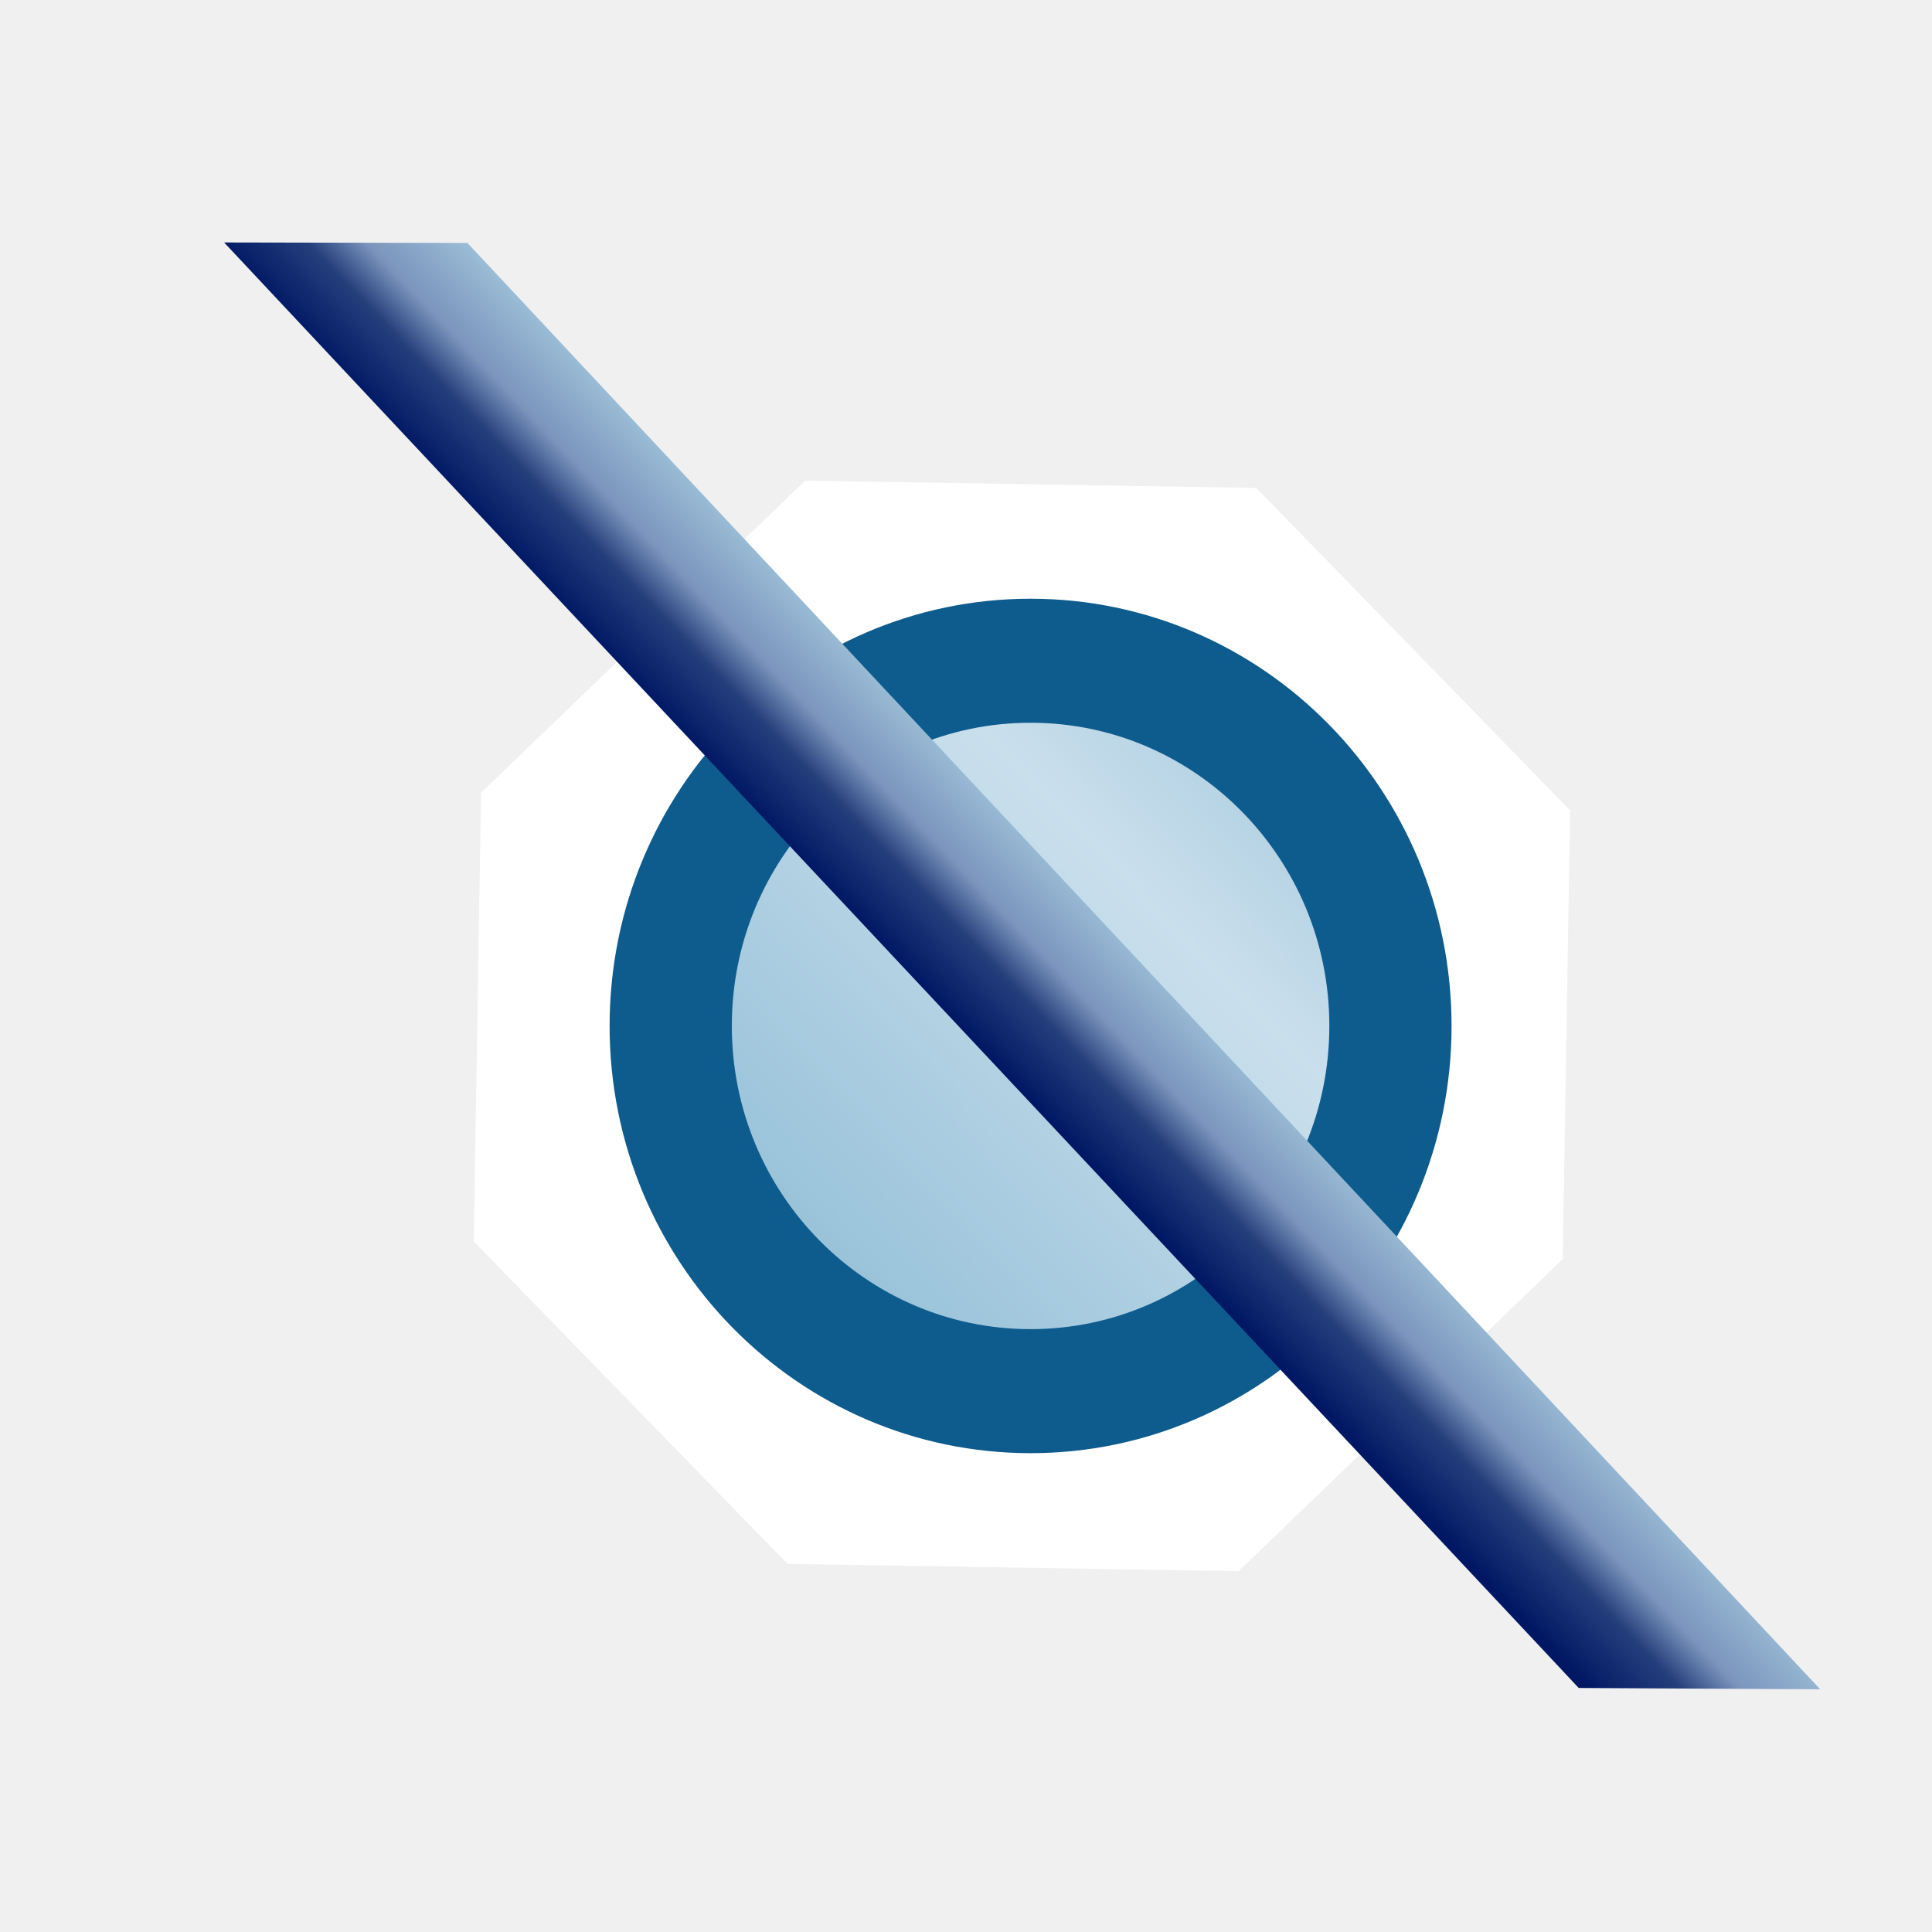
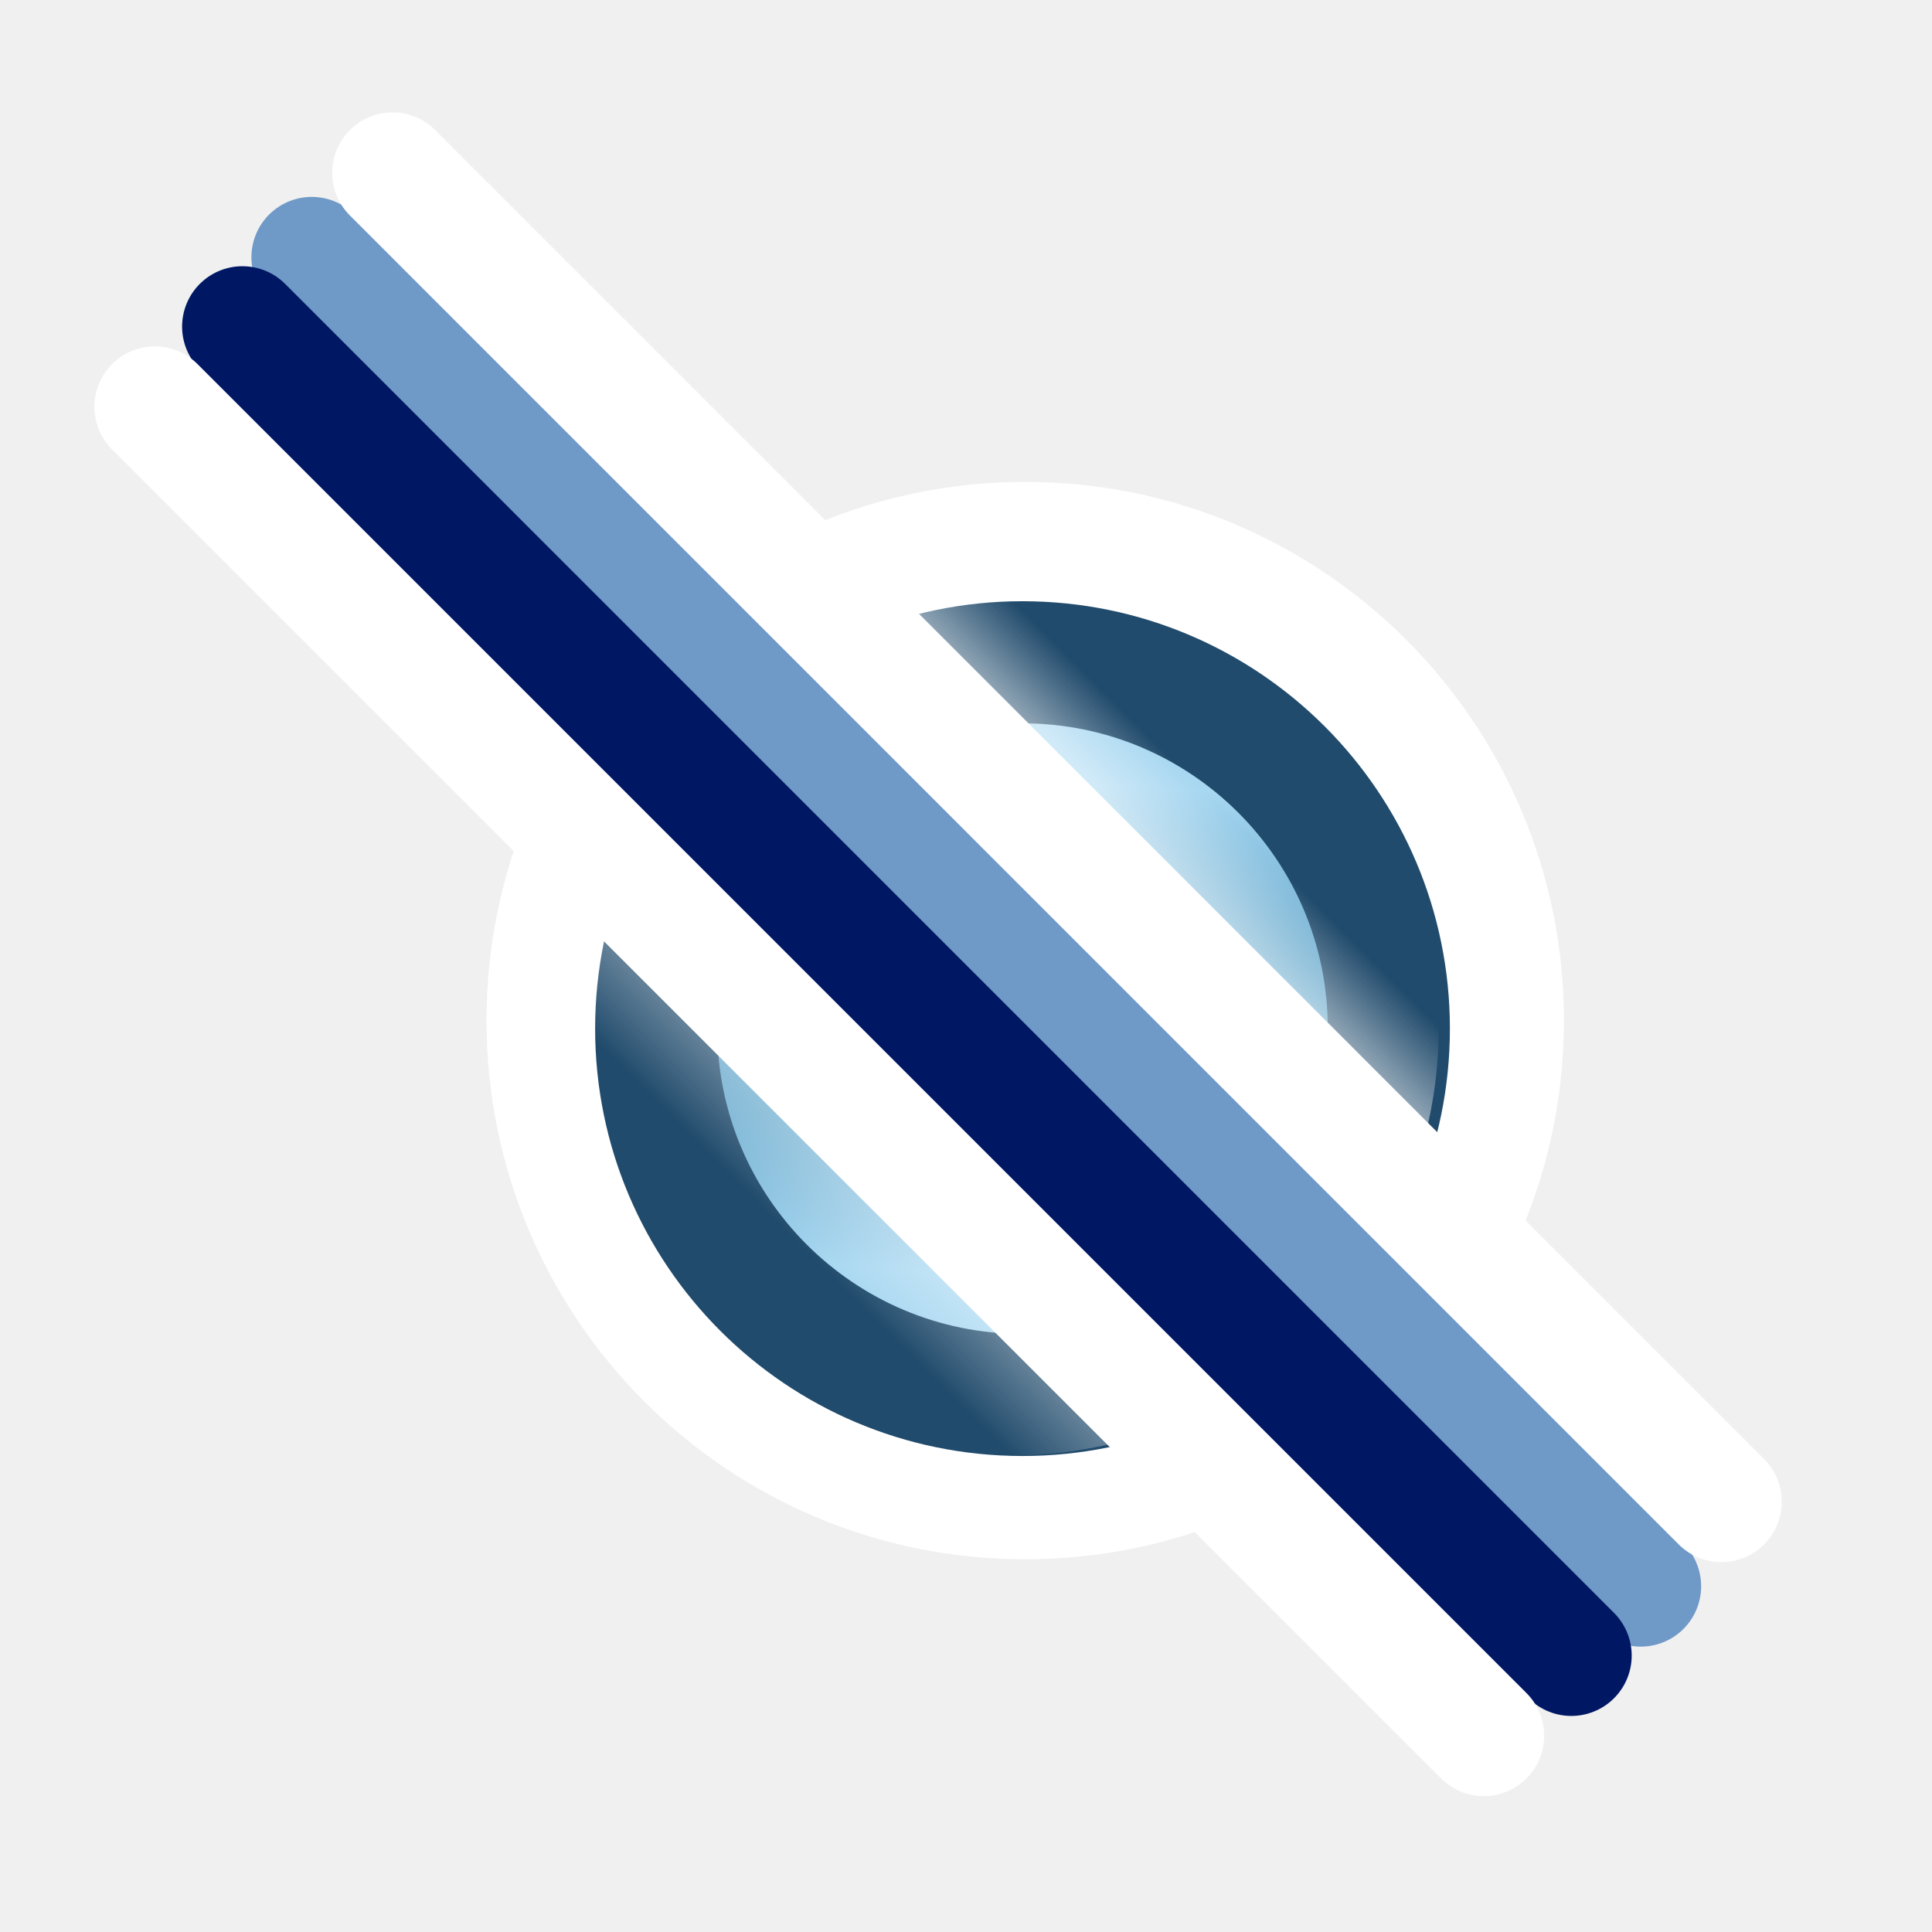
<svg xmlns="http://www.w3.org/2000/svg" xmlns:xlink="http://www.w3.org/1999/xlink" width="16" height="16" id="svg2" version="1.1">
  <defs id="defs4">
-     <linearGradient id="linearGradient4089">
-       <stop style="stop-color:#001864;stop-opacity:1;" offset="0" id="stop4091" />
-       <stop id="stop4110" offset="0.326" style="stop-color:#253f7c;stop-opacity:1;" />
-       <stop id="stop4108" offset="0.532" style="stop-color:#7b94bc;stop-opacity:1;" />
-       <stop style="stop-color:#a4c9de;stop-opacity:1" offset="1" id="stop4093" />
-     </linearGradient>
-     <linearGradient id="linearGradient4077">
-       <stop style="stop-color:#8abad4;stop-opacity:1;" offset="0" id="stop4079" />
-       <stop id="stop4085" offset="0.616" style="stop-color:#cadfec;stop-opacity:1;" />
-       <stop style="stop-color:#90bdd6;stop-opacity:1;" offset="1" id="stop4081" />
-     </linearGradient>
-     <linearGradient id="linearGradient4067">
-       <stop id="stop4069" offset="0" style="stop-color:#ffffff;stop-opacity:0;" />
-       <stop style="stop-color:#ffffff;stop-opacity:1" offset="0.417" id="stop4071" />
-       <stop style="stop-color:#ffffff;stop-opacity:1;" offset="0.584" id="stop4073" />
-       <stop id="stop4075" offset="1" style="stop-color:#ffffff;stop-opacity:0;" />
-     </linearGradient>
    <linearGradient id="linearGradient4919">
      <stop style="stop-color:#ffffff;stop-opacity:0;" offset="0" id="stop4921" />
      <stop id="stop3792" offset="0.255" style="stop-color:#ffffff;stop-opacity:1" />
      <stop id="stop4927" offset="0.584" style="stop-color:#ffffff;stop-opacity:1;" />
      <stop style="stop-color:#ffffff;stop-opacity:0;" offset="1" id="stop4923" />
    </linearGradient>
    <linearGradient id="linearGradient5118">
      <stop style="stop-color:#2f81ad;stop-opacity:1;" offset="0" id="stop5120" />
      <stop style="stop-color:#a7d7f1;stop-opacity:1" offset="1" id="stop5122" />
    </linearGradient>
-     <linearGradient xlink:href="#linearGradient4919-0" id="linearGradient4925-6" x1="3.938" y1="2.949" x2="7.11" y2="6.121" gradientUnits="userSpaceOnUse" />
-     <linearGradient id="linearGradient4919-0">
-       <stop style="stop-color:#ffffff;stop-opacity:0;" offset="0" id="stop4921-2" />
-       <stop id="stop3792-0" offset="0.255" style="stop-color:#ffffff;stop-opacity:1" />
-       <stop id="stop4927-6" offset="0.584" style="stop-color:#ffffff;stop-opacity:1;" />
-       <stop style="stop-color:#ffffff;stop-opacity:0;" offset="1" id="stop4923-6" />
-     </linearGradient>
-     <linearGradient y2="6.121" x2="7.11" y1="2.949" x1="3.938" gradientUnits="userSpaceOnUse" id="linearGradient3793-7" xlink:href="#linearGradient4919-0-2" />
-     <linearGradient id="linearGradient4919-0-2">
-       <stop style="stop-color:#ffffff;stop-opacity:0;" offset="0" id="stop4921-2-7" />
-       <stop id="stop3792-0-0" offset="0.255" style="stop-color:#ffffff;stop-opacity:1" />
-       <stop id="stop4927-6-2" offset="0.584" style="stop-color:#ffffff;stop-opacity:1;" />
-       <stop style="stop-color:#ffffff;stop-opacity:0;" offset="1" id="stop4923-6-2" />
-     </linearGradient>
-     <radialGradient r="3.682" fy="4.531" fx="5.531" cy="4.531" cx="5.531" gradientTransform="matrix(0.8150858,0.02497206,-0.01751897,0.5718178,1.102189,1.802074)" gradientUnits="userSpaceOnUse" id="radialGradient5099-5" xlink:href="#linearGradient5118-7" />
-     <linearGradient id="linearGradient5118-7">
-       <stop style="stop-color:#2f81ad;stop-opacity:1;" offset="0" id="stop5120-7" />
+     <radialGradient r="3.682" fy="4.531" fx="5.531" cy="4.531" cx="5.531" gradientTransform="matrix(1.751532,1.7129662e-7,-5.5948986e-8,0.5720861,-4.156909,1.938984)" gradientUnits="userSpaceOnUse" id="radialGradient5099" xlink:href="#linearGradient5118" />
+     <linearGradient xlink:href="#linearGradient4919" id="linearGradient4925" x1="3.938" y1="2.949" x2="7.11" y2="6.121" gradientUnits="userSpaceOnUse" />
+     <linearGradient xlink:href="#linearGradient4919" id="linearGradient3041" gradientUnits="userSpaceOnUse" x1="3.938" y1="2.949" x2="7.11" y2="6.121" />
+     <radialGradient r="3.682" fy="4.531" fx="5.531" cy="4.531" cx="5.531" gradientTransform="matrix(1.751532,1.7129662e-7,-5.5948986e-8,0.5720861,-4.156909,1.938984)" gradientUnits="userSpaceOnUse" id="radialGradient5099-1" xlink:href="#linearGradient5118-1" />
+     <linearGradient id="linearGradient5118-1">
+       <stop style="stop-color:#2f81ad;stop-opacity:1;" offset="0" id="stop5120-9" />
      <stop style="stop-color:#a7d7f1;stop-opacity:1" offset="1" id="stop5122-8" />
    </linearGradient>
-     <linearGradient y2="6.121" x2="7.11" y1="2.949" x1="3.938" gradientUnits="userSpaceOnUse" id="linearGradient3833-5" xlink:href="#linearGradient4919-0-2-6" />
-     <linearGradient id="linearGradient4919-0-2-6">
-       <stop style="stop-color:#ffffff;stop-opacity:0;" offset="0" id="stop4921-2-7-3" />
-       <stop id="stop3792-0-0-0" offset="0.255" style="stop-color:#ffffff;stop-opacity:1" />
-       <stop id="stop4927-6-2-8" offset="0.584" style="stop-color:#ffffff;stop-opacity:1;" />
-       <stop style="stop-color:#ffffff;stop-opacity:0;" offset="1" id="stop4923-6-2-7" />
-     </linearGradient>
-     <linearGradient y2="6.121" x2="7.11" y1="2.949" x1="3.938" gradientUnits="userSpaceOnUse" id="linearGradient3907-8" xlink:href="#linearGradient4919-0-2-6-1" />
-     <linearGradient id="linearGradient4919-0-2-6-1">
-       <stop style="stop-color:#ffffff;stop-opacity:0;" offset="0" id="stop4921-2-7-3-2" />
-       <stop id="stop3792-0-0-0-2" offset="0.255" style="stop-color:#ffffff;stop-opacity:1" />
-       <stop id="stop4927-6-2-8-0" offset="0.584" style="stop-color:#ffffff;stop-opacity:1;" />
-       <stop style="stop-color:#ffffff;stop-opacity:0;" offset="1" id="stop4923-6-2-7-2" />
-     </linearGradient>
-     <linearGradient y2="6.121" x2="7.11" y1="2.949" x1="3.938" gradientUnits="userSpaceOnUse" id="linearGradient3947-8" xlink:href="#linearGradient4919-0-2-6-1-5" />
-     <linearGradient id="linearGradient4919-0-2-6-1-5">
-       <stop style="stop-color:#ffffff;stop-opacity:0;" offset="0" id="stop4921-2-7-3-2-0" />
-       <stop id="stop3792-0-0-0-2-8" offset="0.255" style="stop-color:#ffffff;stop-opacity:1" />
-       <stop id="stop4927-6-2-8-0-8" offset="0.584" style="stop-color:#ffffff;stop-opacity:1;" />
-       <stop style="stop-color:#ffffff;stop-opacity:0;" offset="1" id="stop4923-6-2-7-2-1" />
-     </linearGradient>
-     <linearGradient y2="6.121" x2="7.11" y1="2.949" x1="3.938" gradientUnits="userSpaceOnUse" id="linearGradient3987-6" xlink:href="#linearGradient4919-0-2-6-1-5-4" />
-     <linearGradient id="linearGradient4919-0-2-6-1-5-4">
-       <stop style="stop-color:#ffffff;stop-opacity:0;" offset="0" id="stop4921-2-7-3-2-0-8" />
-       <stop id="stop3792-0-0-0-2-8-9" offset="0.255" style="stop-color:#ffffff;stop-opacity:1" />
-       <stop id="stop4927-6-2-8-0-8-3" offset="0.584" style="stop-color:#ffffff;stop-opacity:1;" />
-       <stop style="stop-color:#ffffff;stop-opacity:0;" offset="1" id="stop4923-6-2-7-2-1-0" />
-     </linearGradient>
-     <linearGradient xlink:href="#linearGradient4077" id="linearGradient4083" x1="9.272" y1="6.321" x2="2.994" y2="0.135" gradientUnits="userSpaceOnUse" />
-     <linearGradient xlink:href="#linearGradient4089" id="linearGradient4095" x1="8.687" y1="1044.655" x2="9.919" y2="1043.485" gradientUnits="userSpaceOnUse" gradientTransform="translate(-0.9280777,0)" />
  </defs>
  <g id="layer1" style="display:inline" transform="translate(0,-1036.362)">
-     <path style="fill:#ffffff;fill-opacity:1;stroke:#ffffff;stroke-width:1;stroke-miterlimit:4;stroke-opacity:1;stroke-dasharray:none" id="path4012" d="M 15.731,4.623 11.89,7.57 7.09,6.938 4.143,3.097 l 0.632,-4.8 3.841,-2.947 4.8,0.632 2.947,3.841 z" transform="matrix(-0.08132628,-0.7024862,0.706218,-0.08089653,8.265866,1052.179)" />
-     <path style="fill:url(#linearGradient4083);fill-opacity:1;stroke:#0e5b8d;stroke-width:1.072;stroke-miterlimit:4;stroke-opacity:1;stroke-dasharray:none;display:inline" id="path4108-9-1-6-7" d="m 8.688,4.531 a 3.156,3.156 0 1 1 -6.313,0 3.156,3.156 0 1 1 6.313,0 z" transform="matrix(-0.9441783,0,0,0.9581804,13.75753,1040.517)" />
-     <path style="fill:url(#linearGradient4095);fill-opacity:1;stroke:none" d="m 1.856,1038.37 11.218,11.971 2,0.011 -11.203,-11.978 z" id="path4087" />
+     <path style="fill:#ffffff;fill-opacity:1;stroke:none;display:inline" id="path4108-9-1-6-7-2" d="m 8.688,4.531 a 3.156,3.156 0 1 1 -6.313,0 3.156,3.156 0 1 1 6.313,0 z" transform="matrix(-1.413366,0,0,1.413366,16.30853,1038.41)" />
+     <path style="fill:url(#radialGradient5099);fill-opacity:1;stroke:#214b6c;stroke-width:1.052;stroke-miterlimit:4;stroke-opacity:1;stroke-dasharray:none;display:inline" id="path4108-9-1-6-7" d="m 8.688,4.531 c 0,1.743 -1.413,3.156 -3.156,3.156 -1.743,0 -3.156,-1.413 -3.156,-3.156 0,-1.743 1.413,-3.156 3.156,-3.156 1.743,0 3.156,1.413 3.156,3.156 z" transform="matrix(-0.9612863,0,0,0.9612863,13.78586,1040.525)" />
+     <path style="fill:url(#linearGradient3041);fill-opacity:1;stroke:none;display:inline" id="path4108-9-1-6-7-9" d="m 8.688,4.531 a 3.156,3.156 0 1 1 -6.313,0 3.156,3.156 0 1 1 6.313,0 z" transform="matrix(-1.11975,0,0,1.11975,14.57398,1039.807)" />
+     <g id="g3006" transform="translate(-0.5,0.21875)">
+       <path id="path4115-6" d="m 3.082,1038.274 11.006,11.006" style="fill:none;stroke:#6f99c7;stroke-width:1;stroke-linecap:round;stroke-linejoin:round;stroke-miterlimit:4;stroke-opacity:1;stroke-dasharray:none;display:inline" />
+       <path id="path4115" d="M 2.508,1038.848 13.513,1049.854" style="fill:none;stroke:#001864;stroke-width:1;stroke-linecap:round;stroke-linejoin:round;stroke-miterlimit:4;stroke-opacity:1;stroke-dasharray:none" />
+       <g id="g3899">
+         <path style="fill:none;stroke:#ffffff;stroke-width:1;stroke-linecap:round;stroke-linejoin:round;stroke-miterlimit:4;stroke-opacity:1;stroke-dasharray:none;display:inline" d="M 3.751,1037.574 14.756,1048.58" id="path4115-6-7" />
+         <path style="fill:none;stroke:#ffffff;stroke-width:1;stroke-linecap:round;stroke-linejoin:round;stroke-miterlimit:4;stroke-opacity:1;stroke-dasharray:none;display:inline" d="m 1.782,1039.512 11.006,11.006" id="path4115-6-7-1" />
+       </g>
+     </g>
  </g>
</svg>
